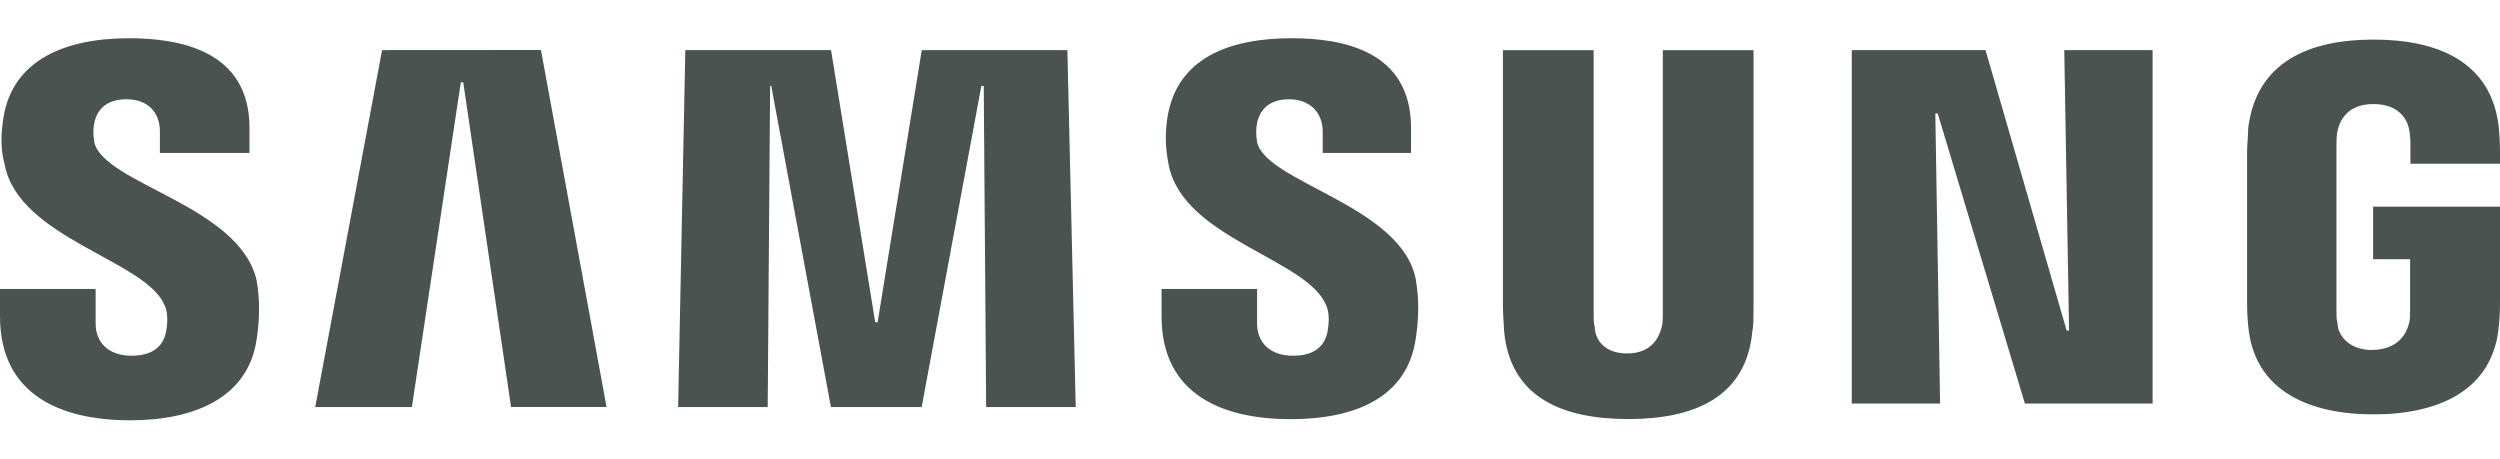
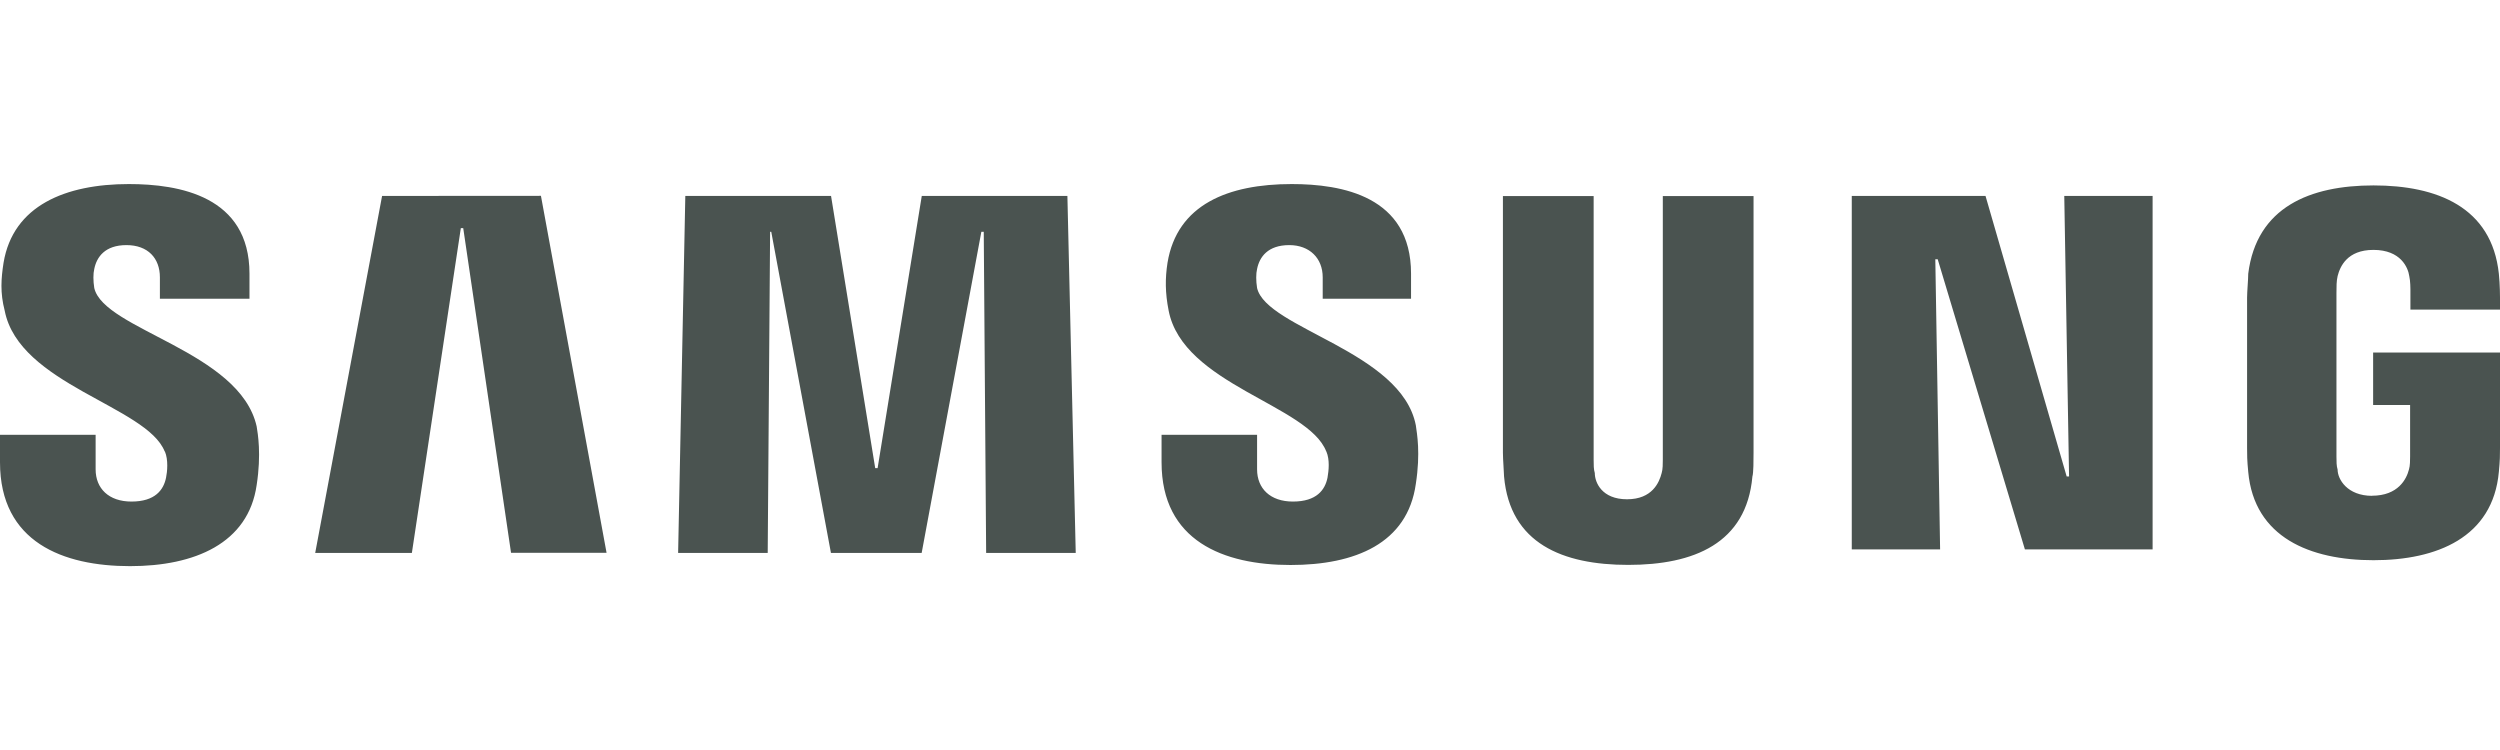
- <svg xmlns="http://www.w3.org/2000/svg" viewBox="0 9.8 24 4.4" role="img" aria-label="Samsung">
+ <svg xmlns="http://www.w3.org/2000/svg" width="120" height="36" viewBox="0 9.8 24 4.4" role="img" aria-label="Samsung">
  <path fill="#4a5350" d="M19.817 10.281l.046 2.693h-.023l-.779-2.693h-1.284v3.393h.848l-.046-2.785h.023l.837 2.785h1.226v-3.393zm-16.149 0l-.642 3.427h.928l.47-3.118h.023l.459 3.117h.917l-.63-3.427zm5.181 0l-.424 2.613h-.023l-.424-2.613H6.579l-.069 3.427h.86l.023-3.083h.011l.573 3.083h.871l.573-3.083h.023l.023 3.083h.86l-.08-3.427zm-7.266 2.453c.034.08.023.195.011.252-.023.115-.103.229-.332.229-.218 0-.344-.126-.344-.309v-.332H0v.264c0 .768.607.997 1.249.997.619 0 1.135-.218 1.215-.779.046-.298.011-.493 0-.562-.161-.722-1.467-.928-1.559-1.329-.011-.069-.011-.138 0-.183.023-.115.103-.229.309-.229.206 0 .321.126.321.309v.206h.86v-.241c0-.745-.676-.86-1.158-.86-.607 0-1.112.206-1.203.756-.023.149-.034.287.011.459.138.711 1.364.917 1.536 1.352m11.152 0c.034.08.023.183.011.252-.023.115-.103.229-.332.229-.218 0-.344-.126-.344-.309v-.332h-.917v.264c0 .756.596.986 1.238.986.619 0 1.123-.206 1.203-.779.046-.298.011-.481 0-.562-.138-.711-1.433-.928-1.524-1.318-.011-.069-.011-.138 0-.183.023-.115.103-.229.309-.229.195 0 .321.126.321.309v.206h.848v-.241c0-.745-.665-.86-1.146-.86-.608 0-1.1.195-1.192.756-.023.149-.023.287.011.459.138.711 1.341.905 1.513 1.352m2.888.459c.241 0 .309-.161.332-.252.011-.034.011-.092.011-.126v-2.533h.871v2.464c0 .069 0 .195-.011.229-.057.642-.562.848-1.192.848-.63 0-1.135-.206-1.192-.848 0-.034-.011-.16-.011-.229v-2.464h.871v2.533c0 .046 0 .092.011.126 0 .092.069.252.309.252m7.152-.034c.252 0 .332-.161.355-.252.011-.034.011-.092.011-.126v-.493h-.355v-.504H24v.917c0 .069 0 .115-.011.229-.057.63-.596.848-1.203.848-.608 0-1.146-.218-1.203-.848-.011-.115-.011-.161-.011-.229v-1.444c0-.057.011-.172.011-.229.08-.642.596-.848 1.203-.848s1.135.206 1.203.848c.011.103.011.229.011.229v.115h-.86v-.195s0-.08-.011-.126c-.011-.08-.08-.252-.344-.252-.252 0-.321.16-.344.252-.011.046-.011.103-.011.161v1.57c0 .046 0 .092.011.126 0 .092.092.252.332.252" />
</svg>
